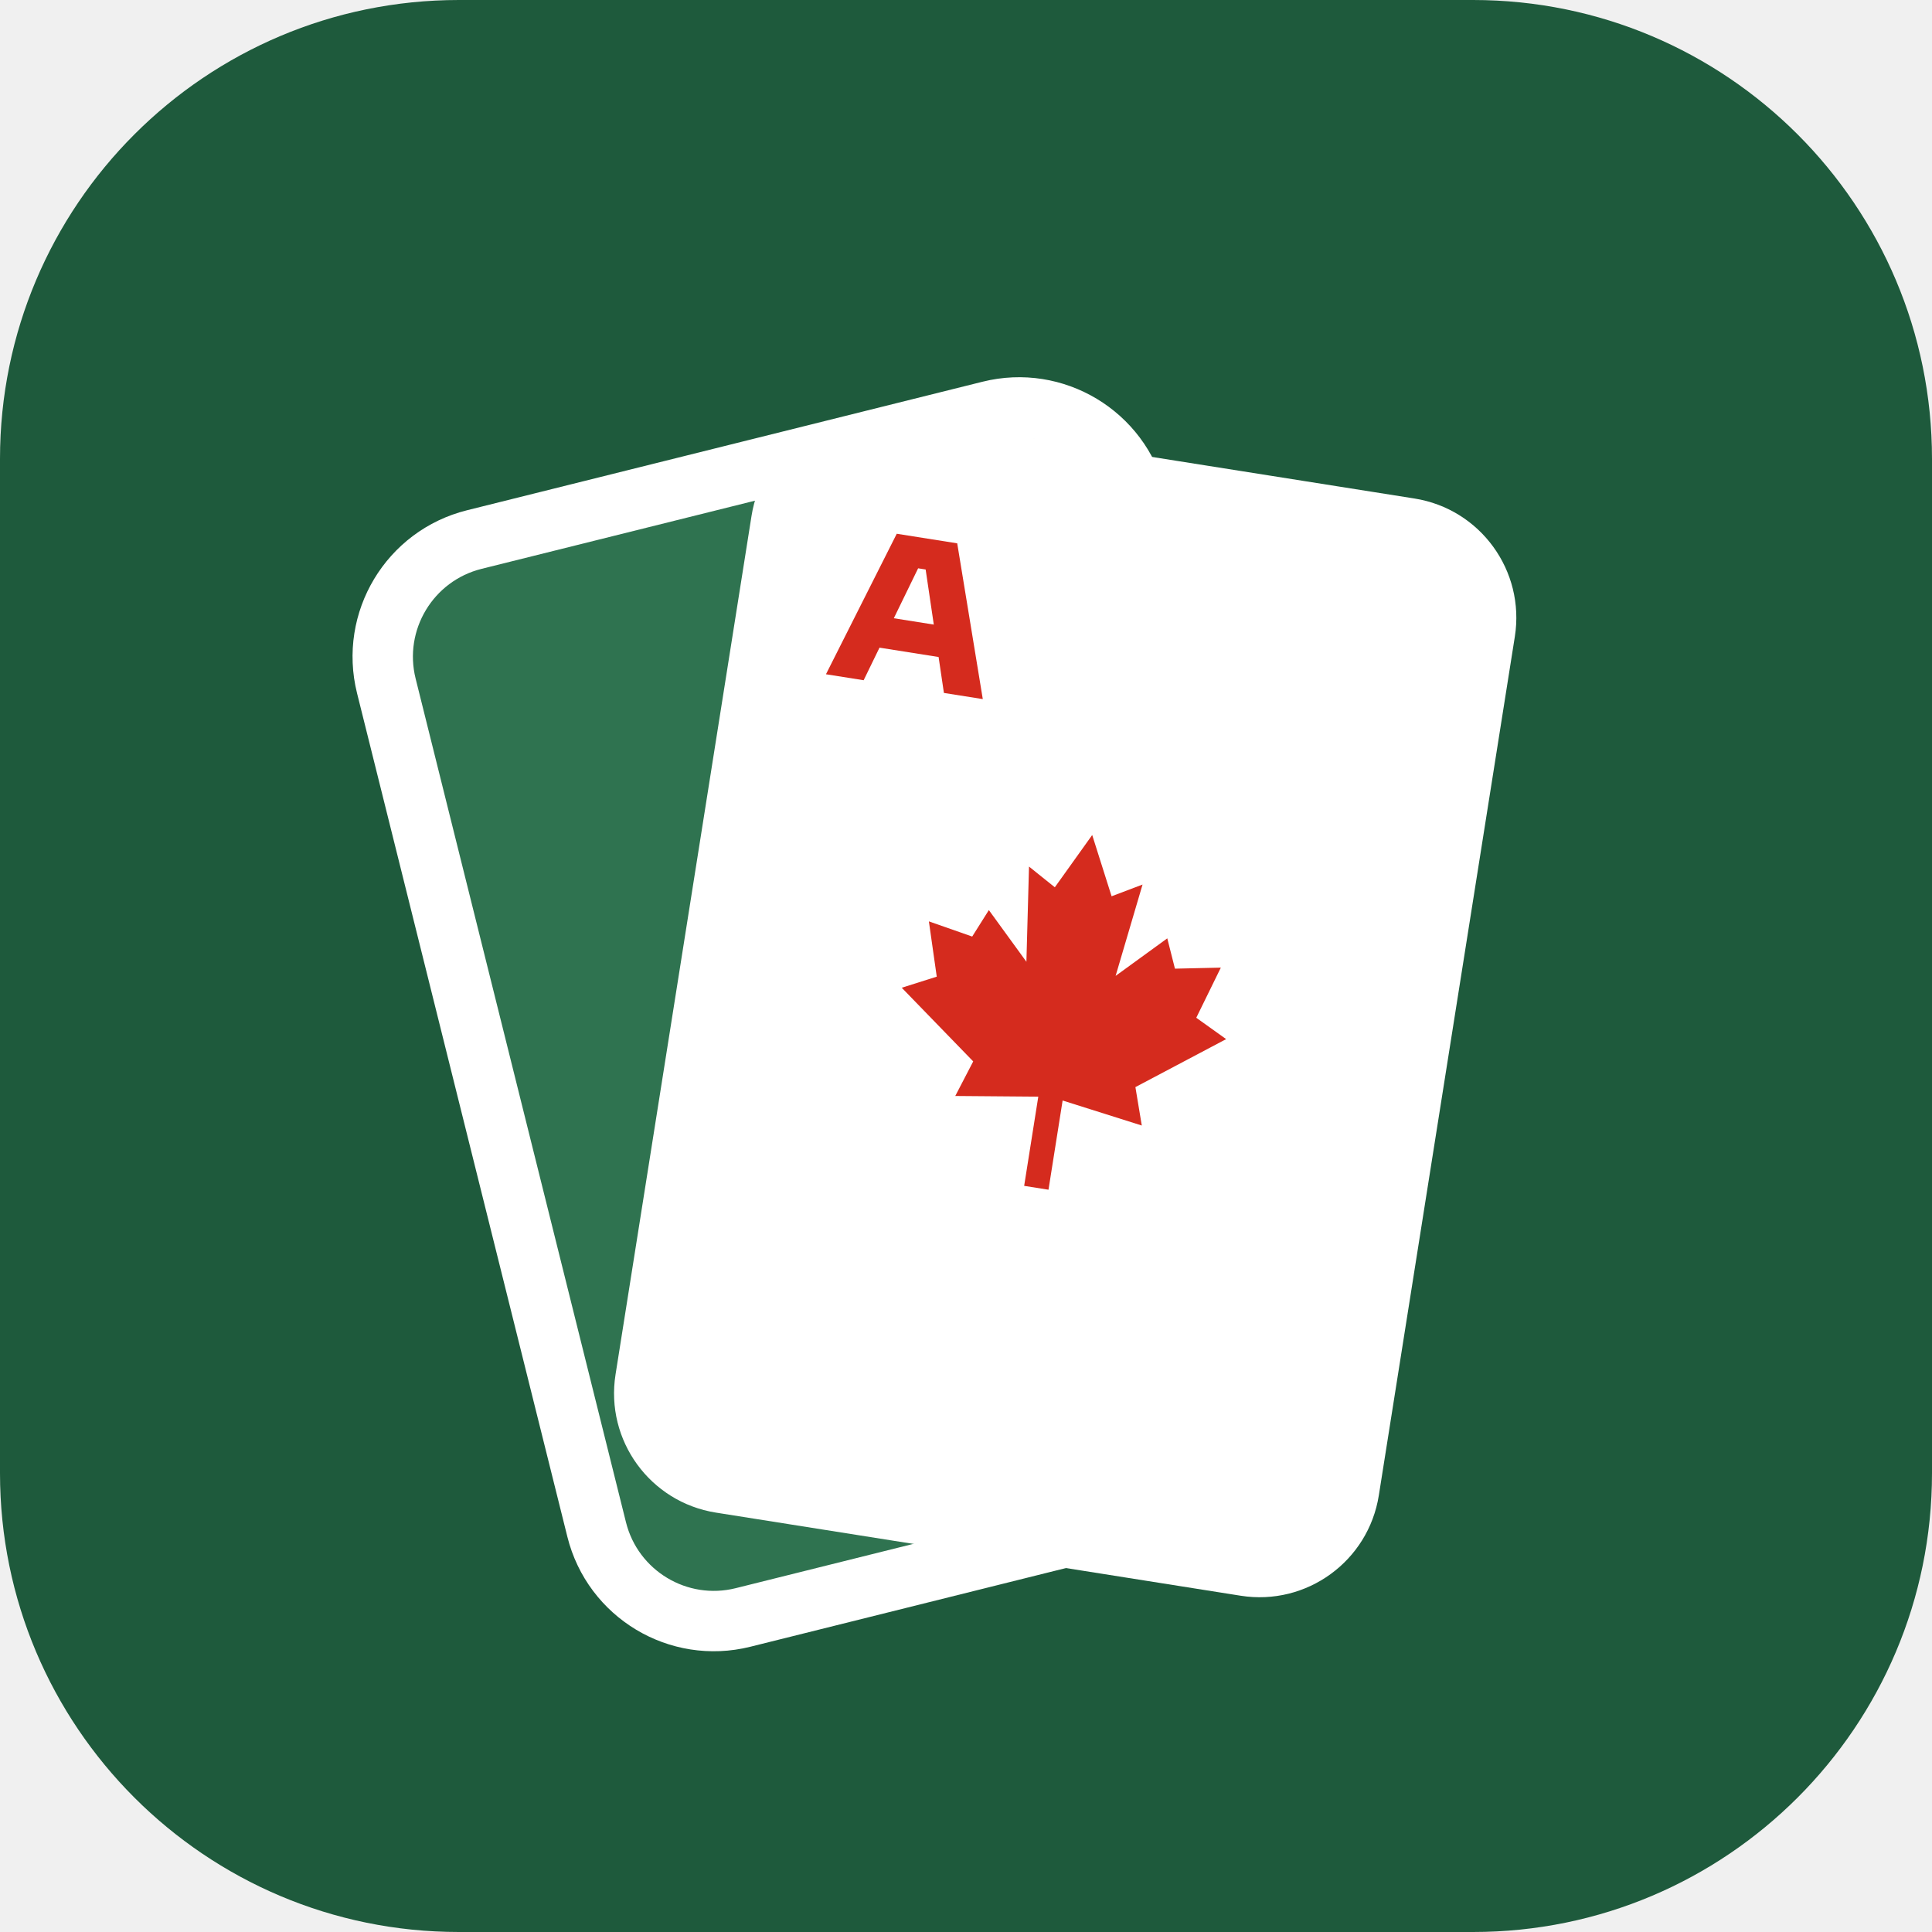
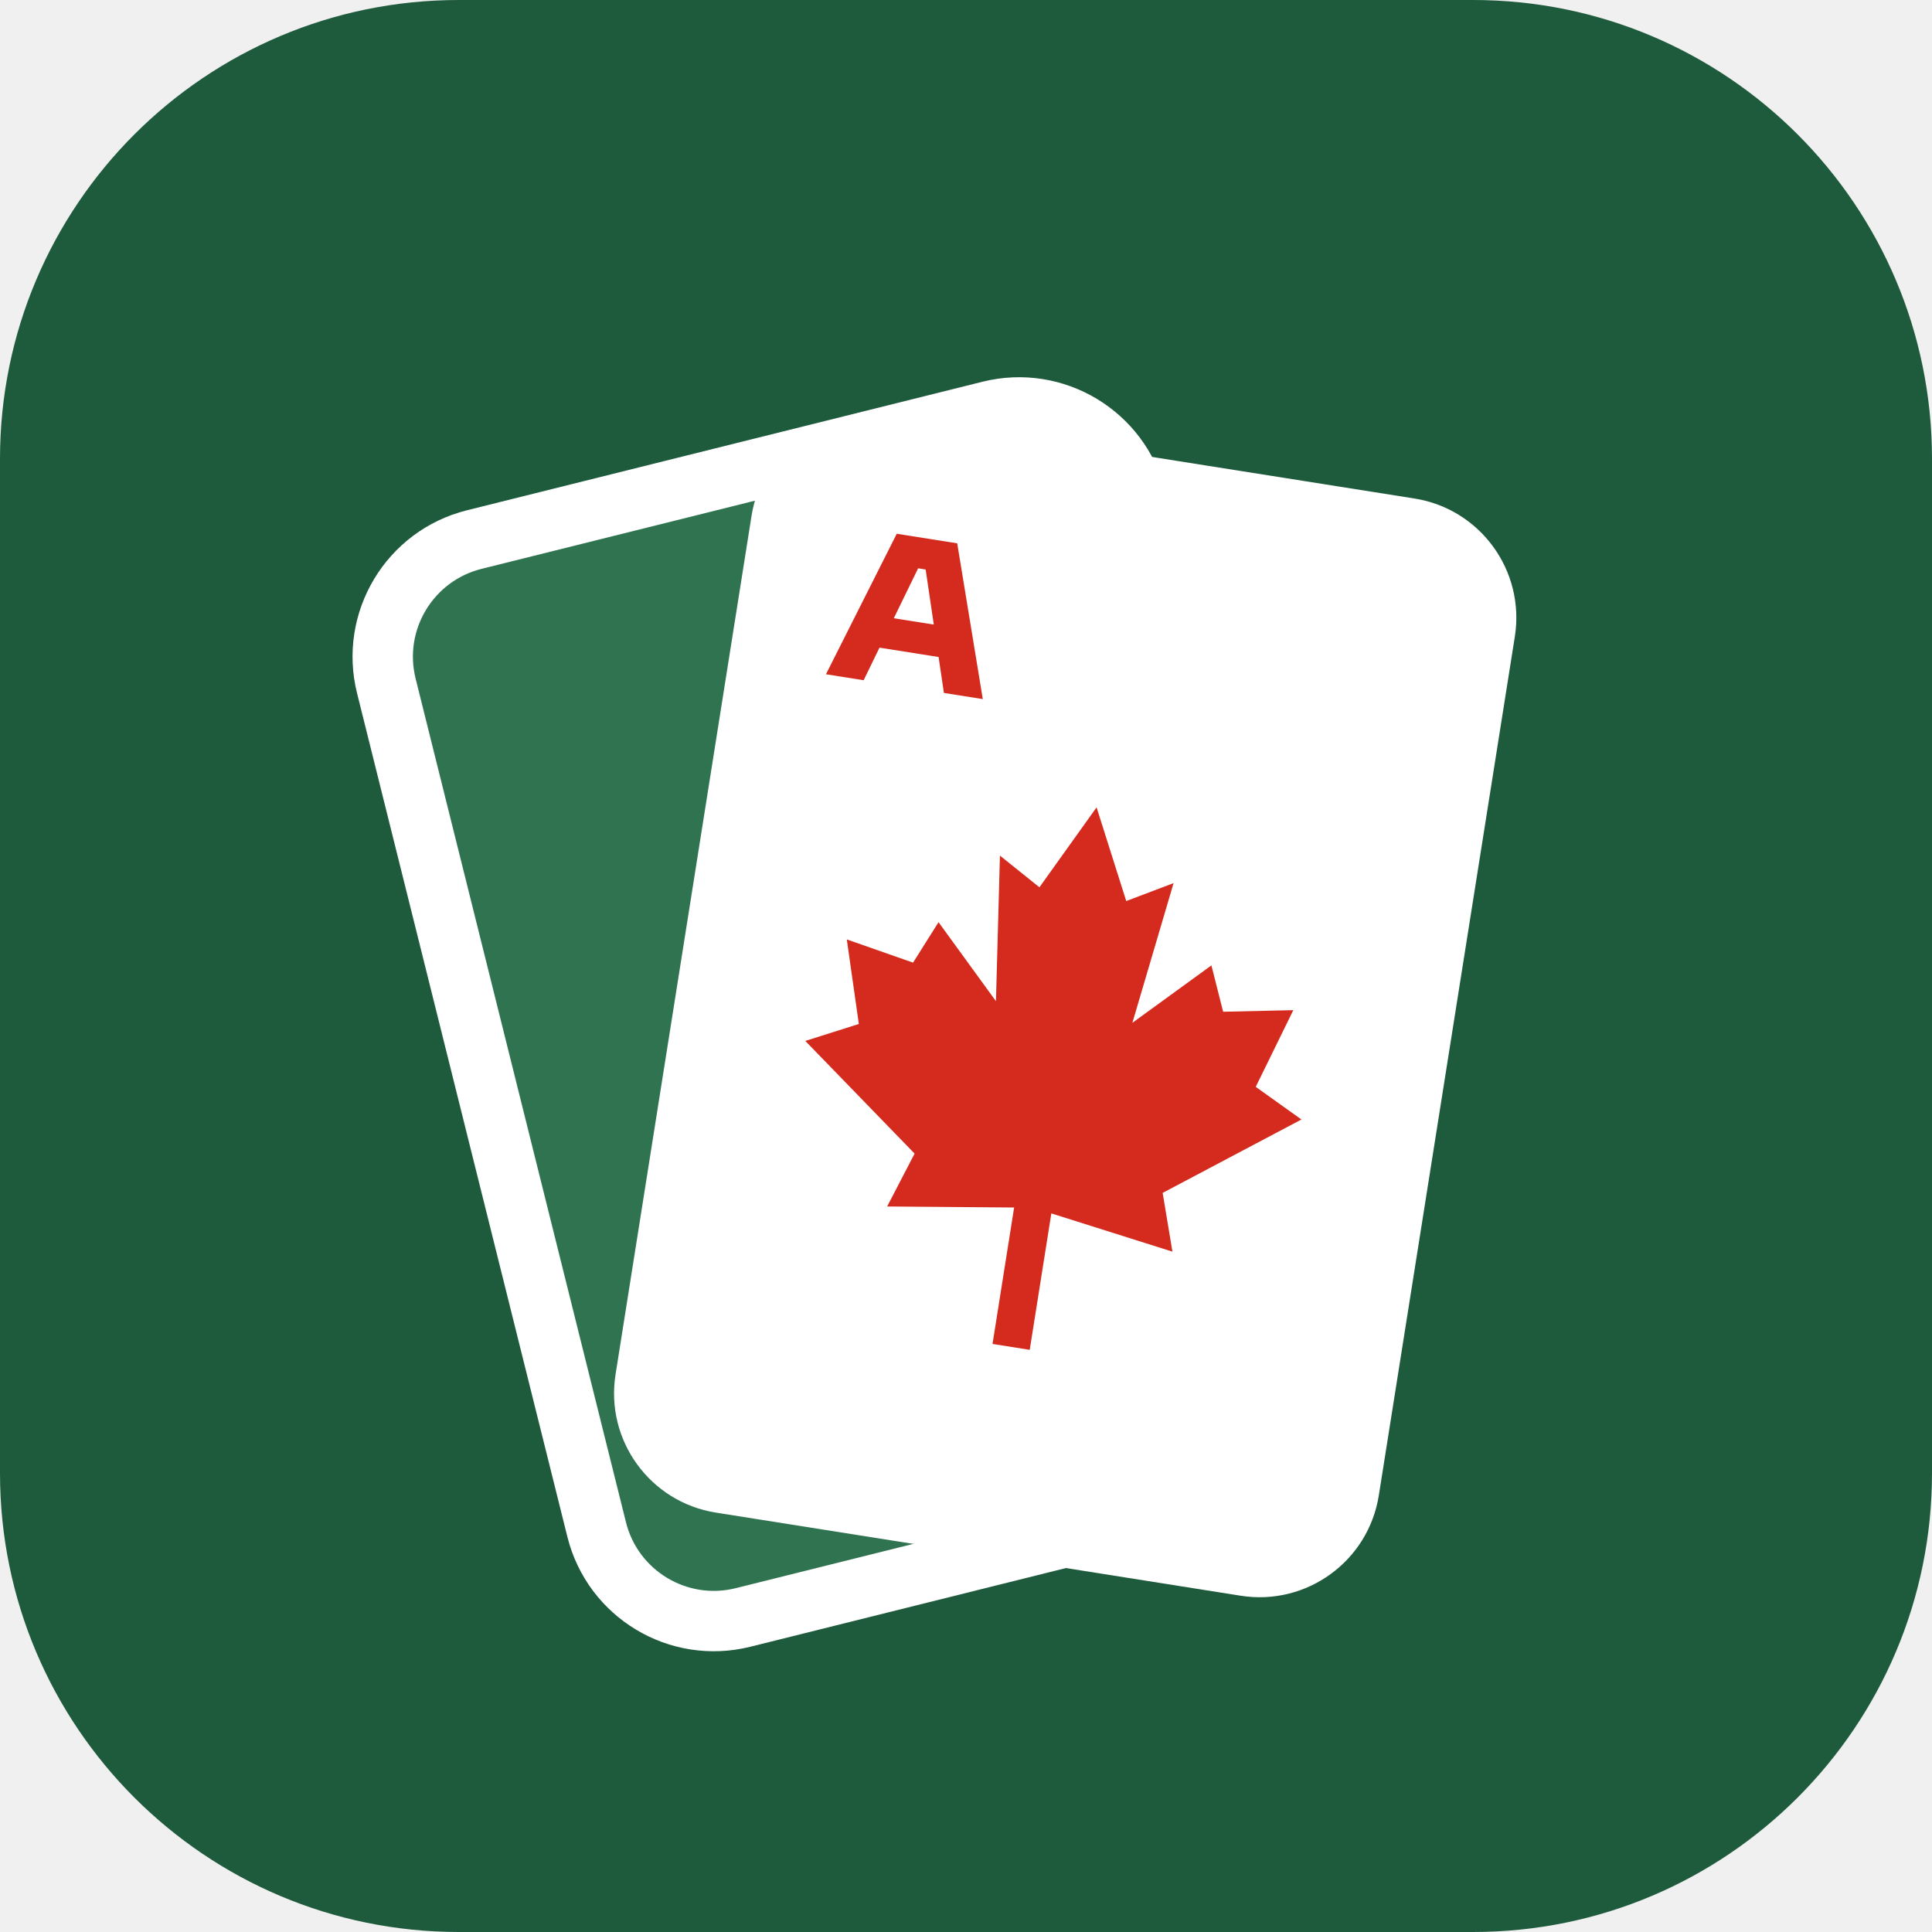
<svg xmlns="http://www.w3.org/2000/svg" viewBox="0 0 160 160">
  <rect width="160" height="160" rx="38" fill="#1E5A3C" />
  <rect transform="rotate(-14 80 84)" x="40" y="36" width="64" height="92" rx="10" fill="#2F7350" stroke="#fff" stroke-width="5" />
  <g transform="rotate(9 80 84)">
    <rect x="56" y="36" width="64" height="92" rx="10" fill="#fff" />
    <path d="M64.14 58 68.11 45.59H73.18L77.29 58H74.03L70.83 47.8L71.73 48.14H69.49L70.41 47.8L67.3 58ZM67.38 55.13 68.33 52.54H73.04L74 55.13Z" fill="#D52B1E" />
-     <path transform="translate(71 66) scale(.34)" d="M50 5L57 19L64 15L61 38L72 27L75 34L86 32L82 45L90 49L70 64L73 73L53 70L53 92L47 92L47 70L27 73L30 64L10 49L18 45L14 32L25 34L28 27L39 38L36 15L43 19Z" fill="#D52B1E" />
+     <path transform="translate(62 62.78) scale(.52)" d="M50 5L57 19L64 15L61 38L72 27L75 34L86 32L82 45L90 49L70 64L73 73L53 70L53 92L47 92L47 70L27 73L30 64L10 49L18 45L14 32L25 34L28 27L39 38L36 15L43 19Z" fill="#D52B1E" />
  </g>
</svg>
